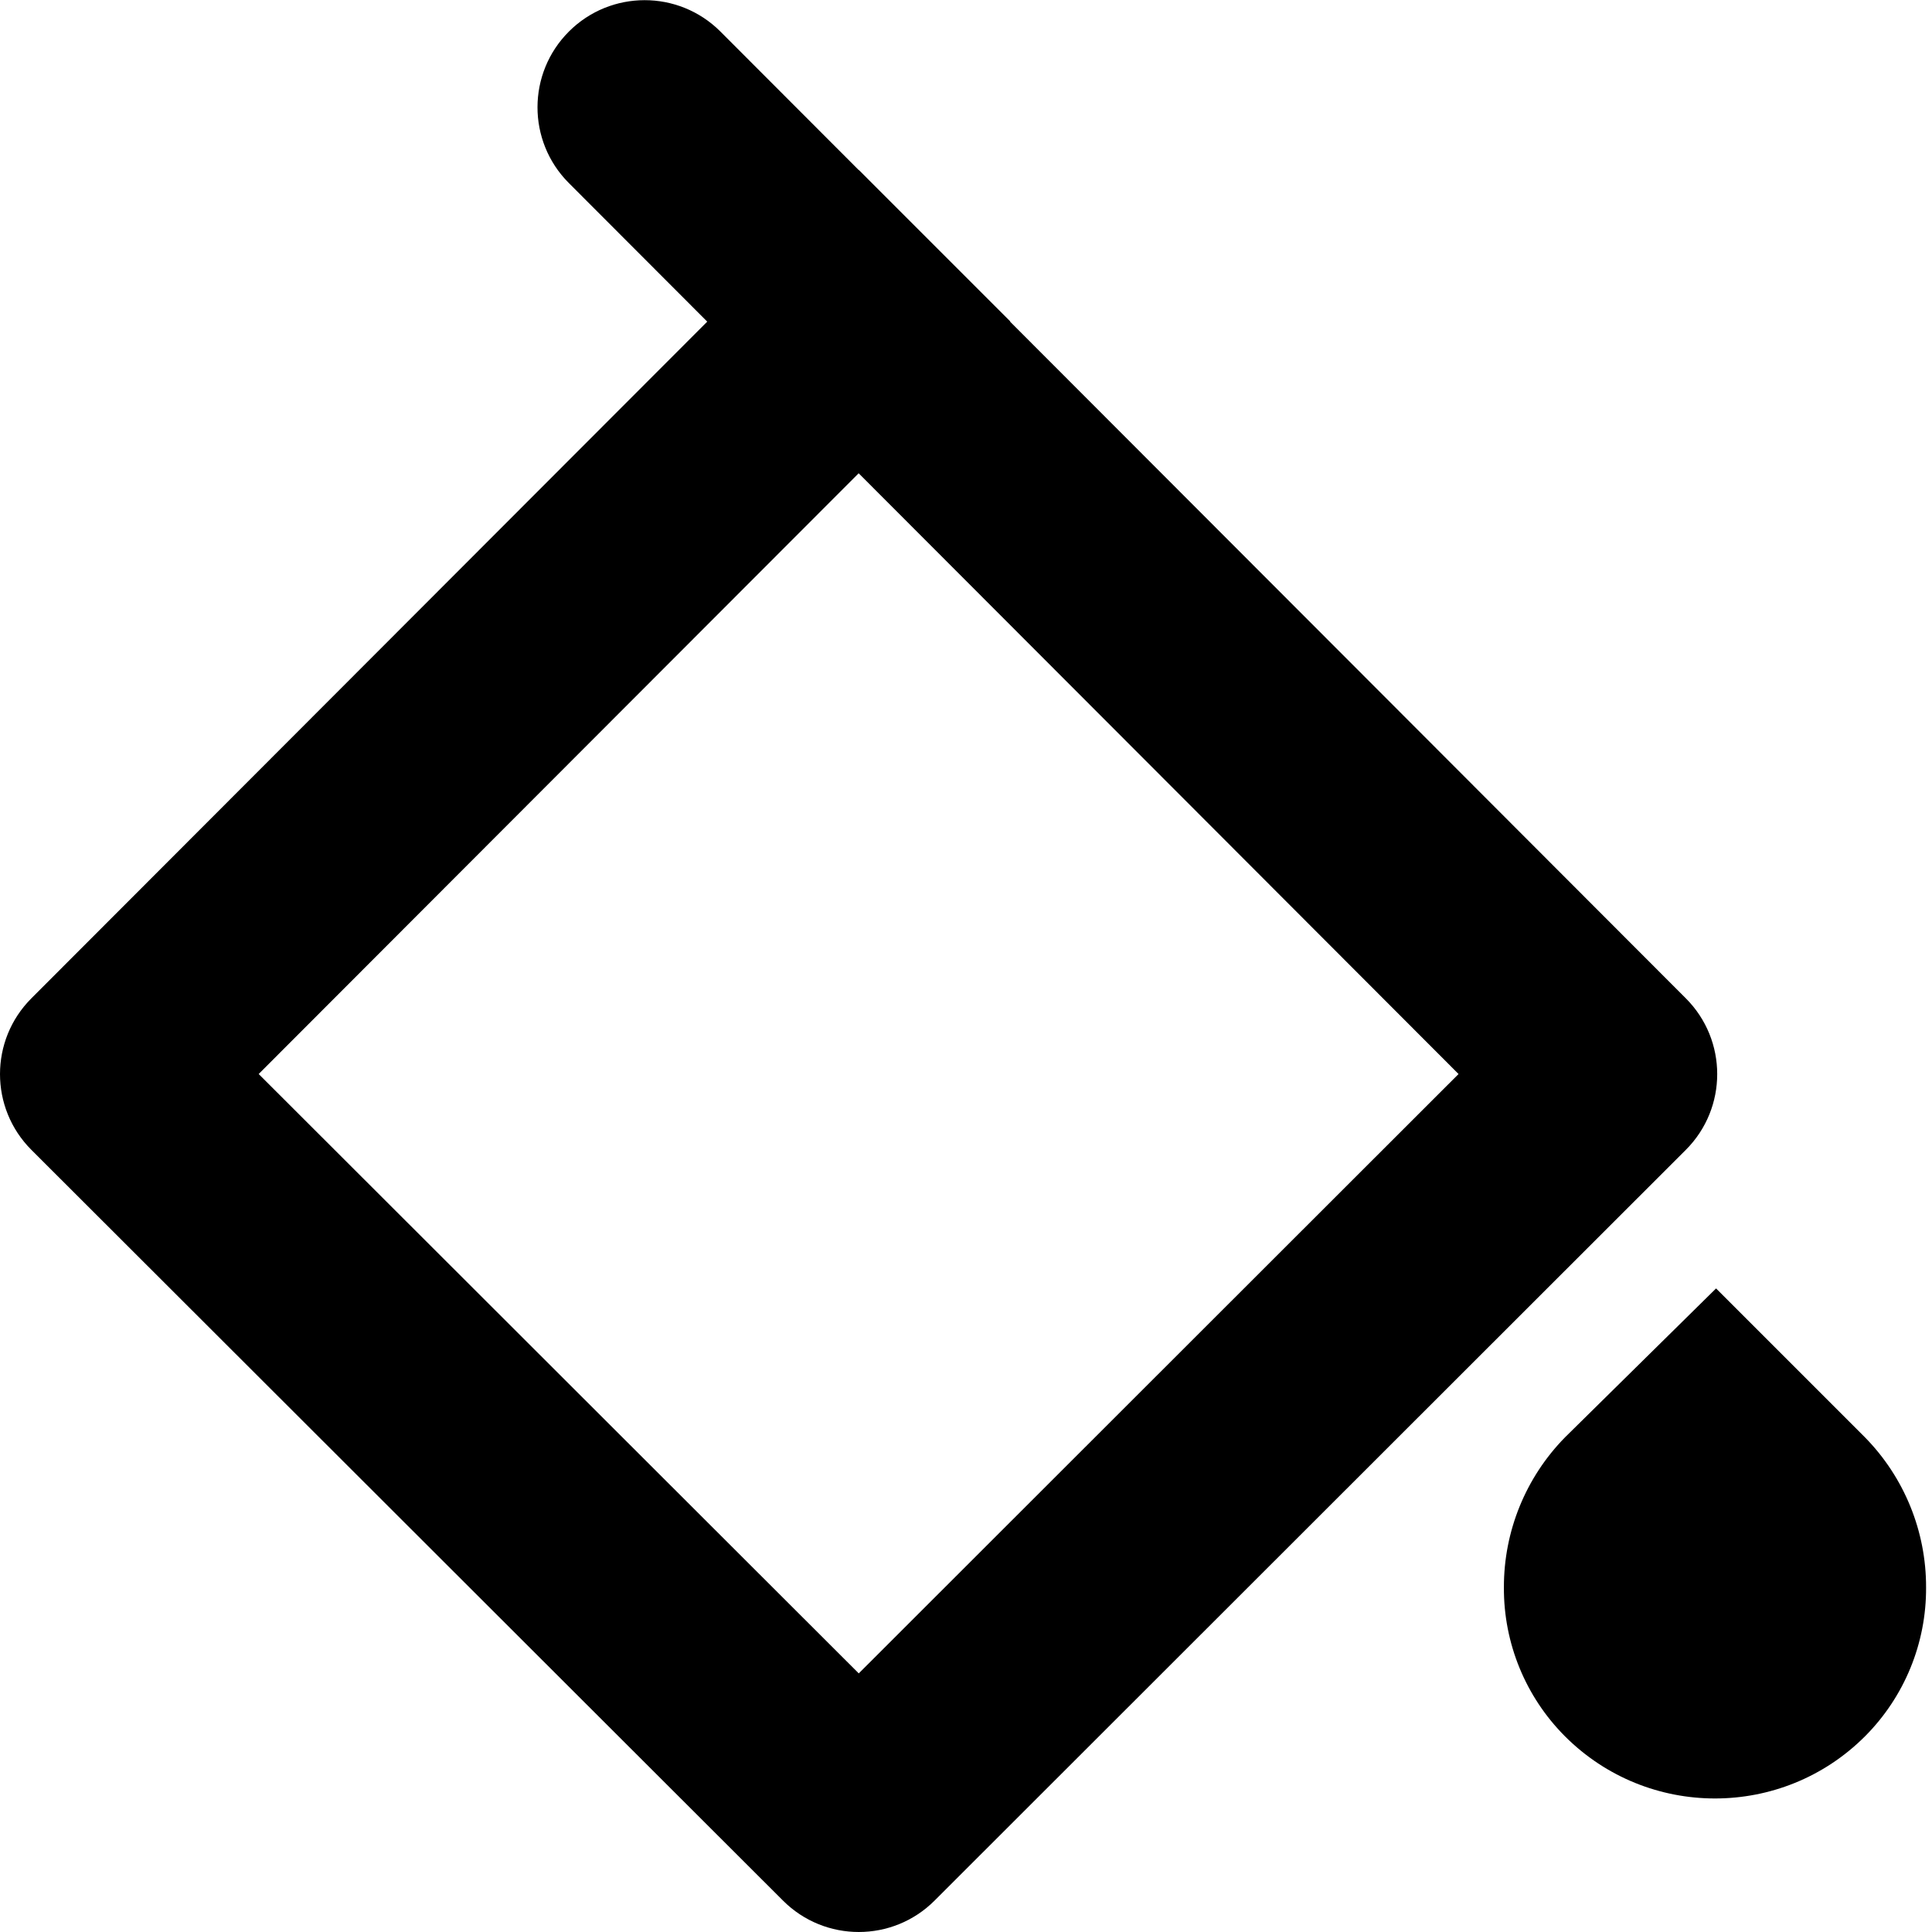
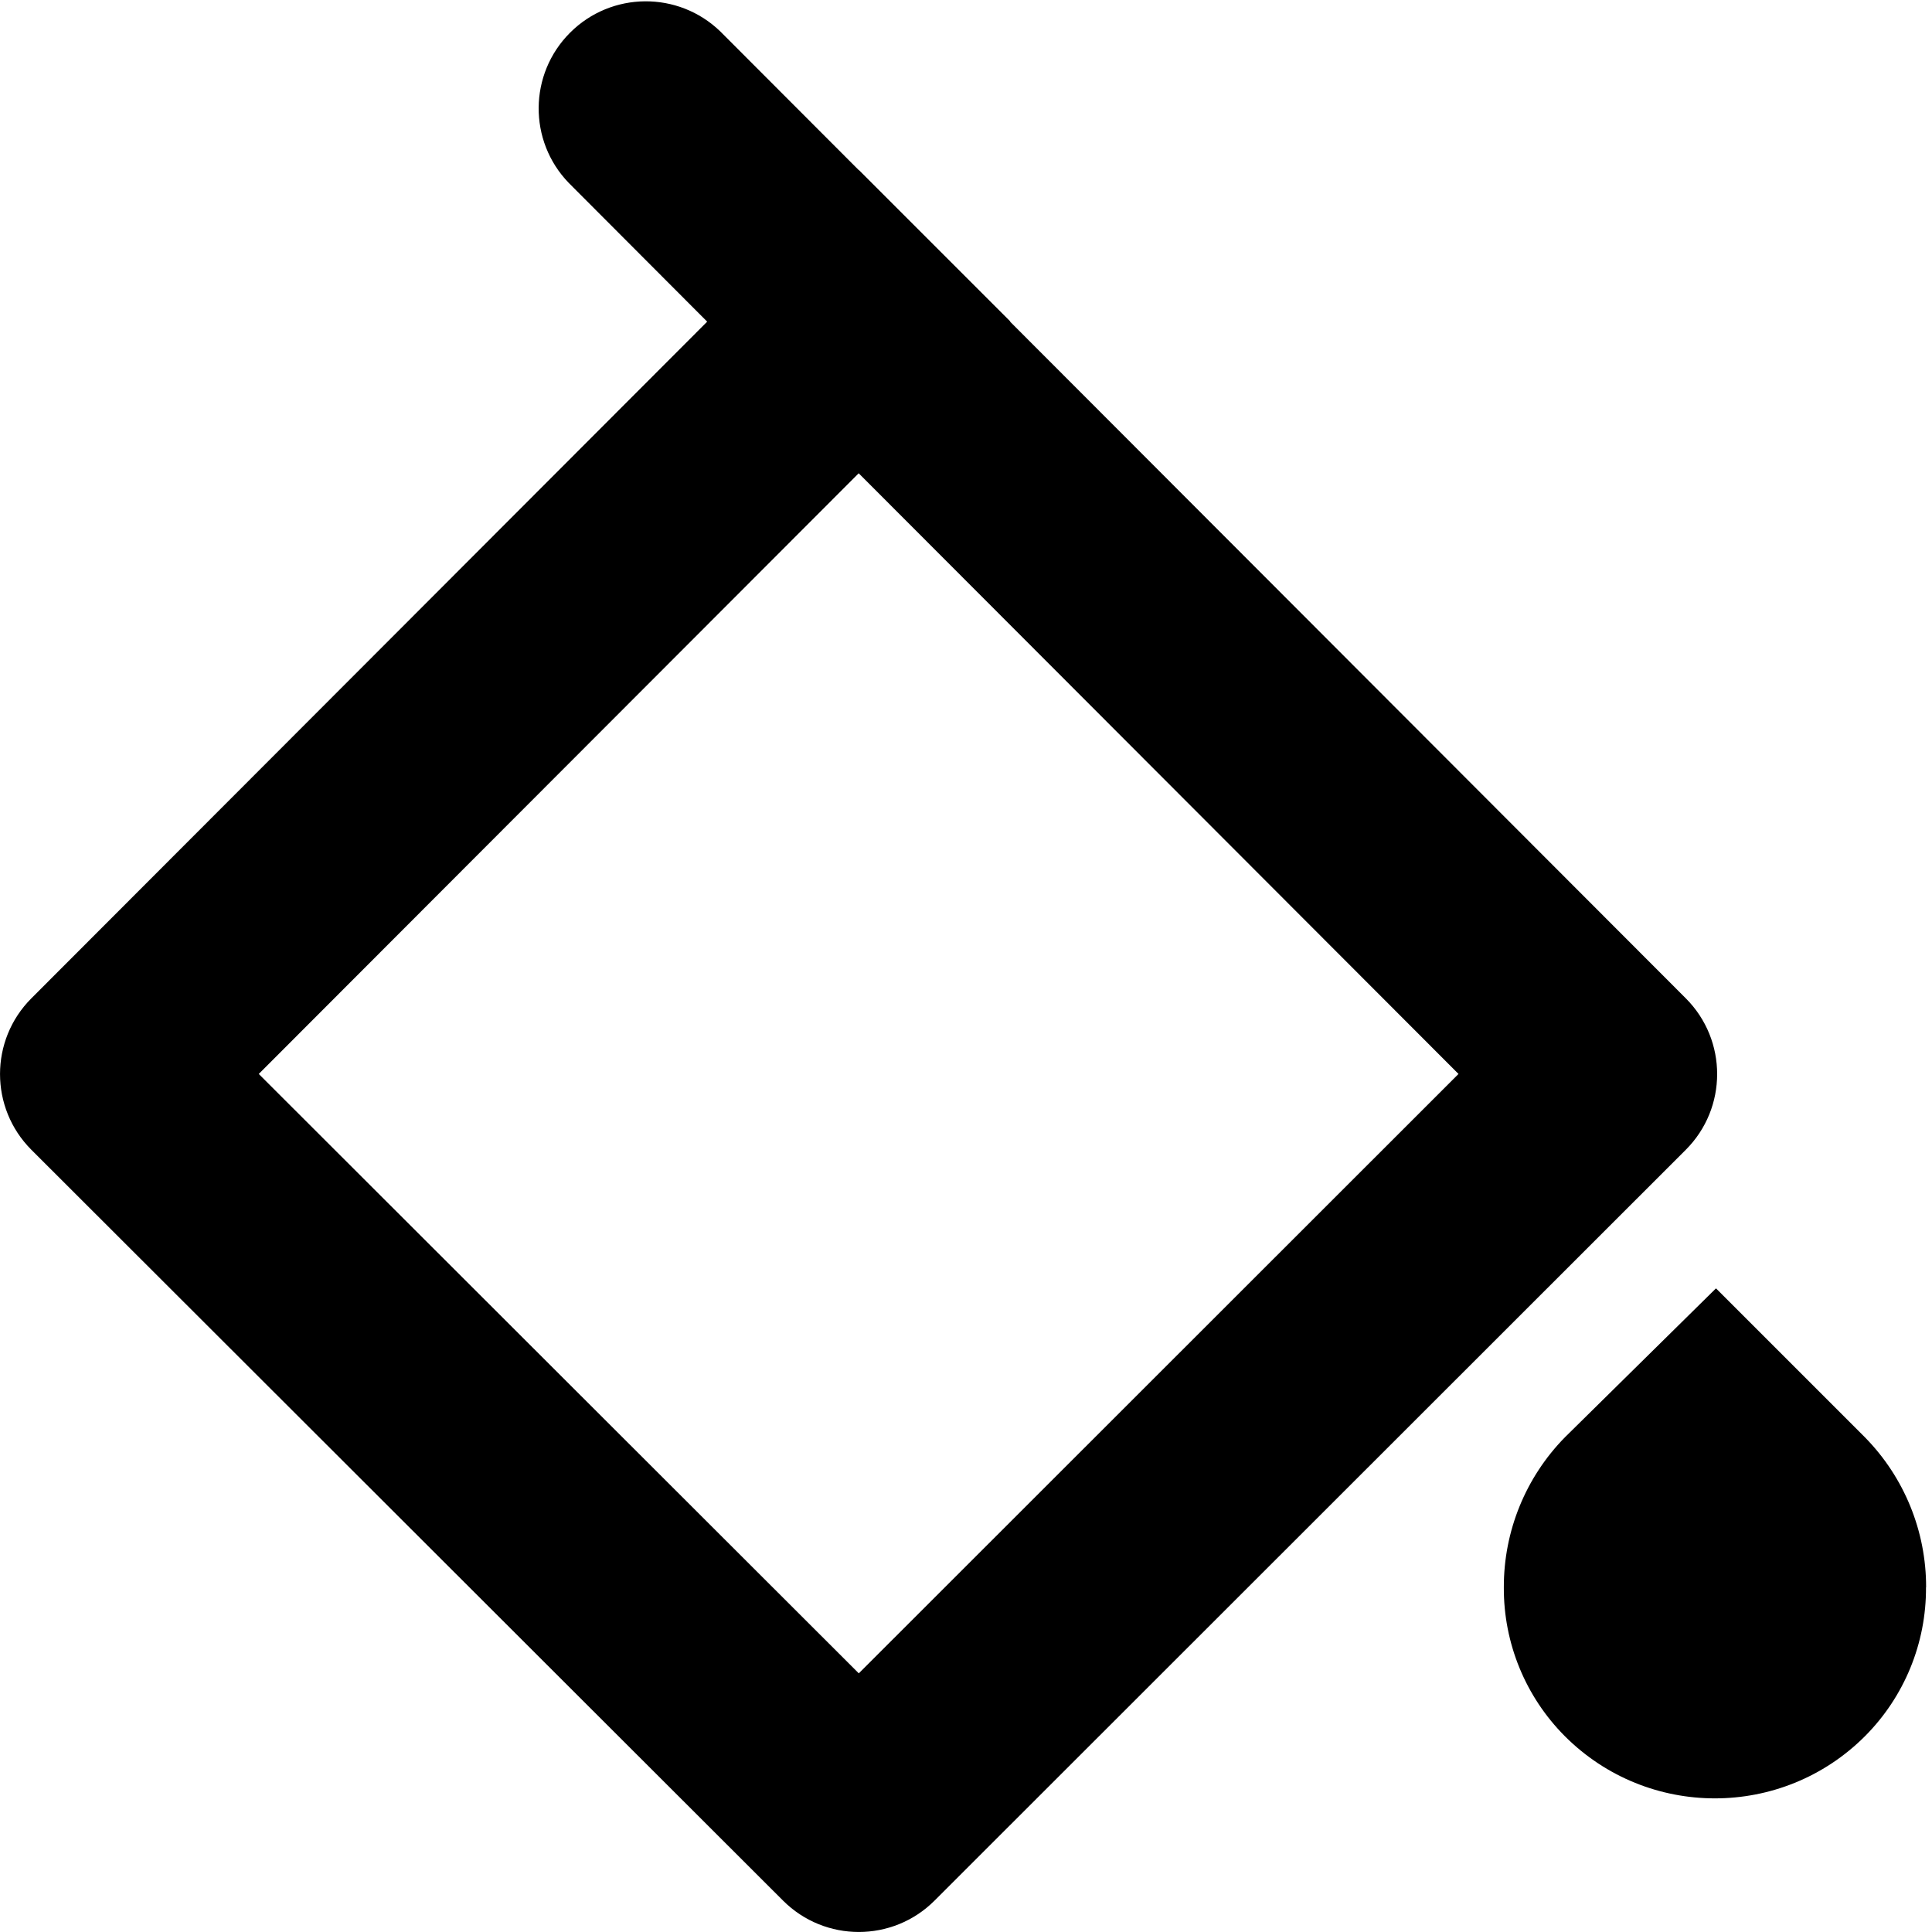
- <svg xmlns="http://www.w3.org/2000/svg" width="1803.082" height="1803.082" viewBox="0 0 1803.082 1803.082">
-   <path d="M1573.337 931.72 942.7 300.2 942.9 300 801.48 158.575l-0.1 0.1L672.189 29.291A100 100 0 0 0 530.765 170.709L660.049 300.177 29.288 931.72a100 100 0 0 0 0 141.418l701.477 700.653a100 100 0 0 0 141.424 0l701.148 -700.653A100 100 0 0 0 1573.337 931.72Zm-212.11 70.636L801.462 1561.725l-560.04 -559.381L801.37 441.7Zm436.327 479.1a195.15 195.15 0 0 1 -57 139 197.956 197.956 0 0 1 -280 0 195.153 195.153 0 0 1 -57 -139 199.145 199.145 0 0 1 57 -140l141 -139 139 139A199.141 199.141 0 0 1 1797.554 1481.46Z" />
-   <path width="18.031" fill="none" d="M0 0H1803.082V1803.082H0V0z" />
+ <svg xmlns="http://www.w3.org/2000/svg" width="18.031" height="18.031" viewBox="0 0 18.031 18.031">
+   <path d="M15.733,9.317,9.427,3.002,9.429,3,8.015,1.586l-.001.001L6.722.293A1,1,0,0,0,5.308,1.707L6.6,3.002.293,9.317a1,1,0,0,0,0,1.414l7.015,7.007a1,1,0,0,0,1.414,0l7.011-7.007A1,1,0,0,0,15.733,9.317Zm-2.121.706L8.015,15.617l-5.6-5.594L8.014,4.417Zm4.363,4.791a1.952,1.952,0,0,1-.57,1.39,1.98,1.98,0,0,1-2.8,0,1.952,1.952,0,0,1-.57-1.39,1.991,1.991,0,0,1,.57-1.4l1.41-1.39,1.39,1.39A1.991,1.991,0,0,1,17.976,14.815Z" />
+   <rect width="18.031" height="18.031" fill="none" />
</svg>
